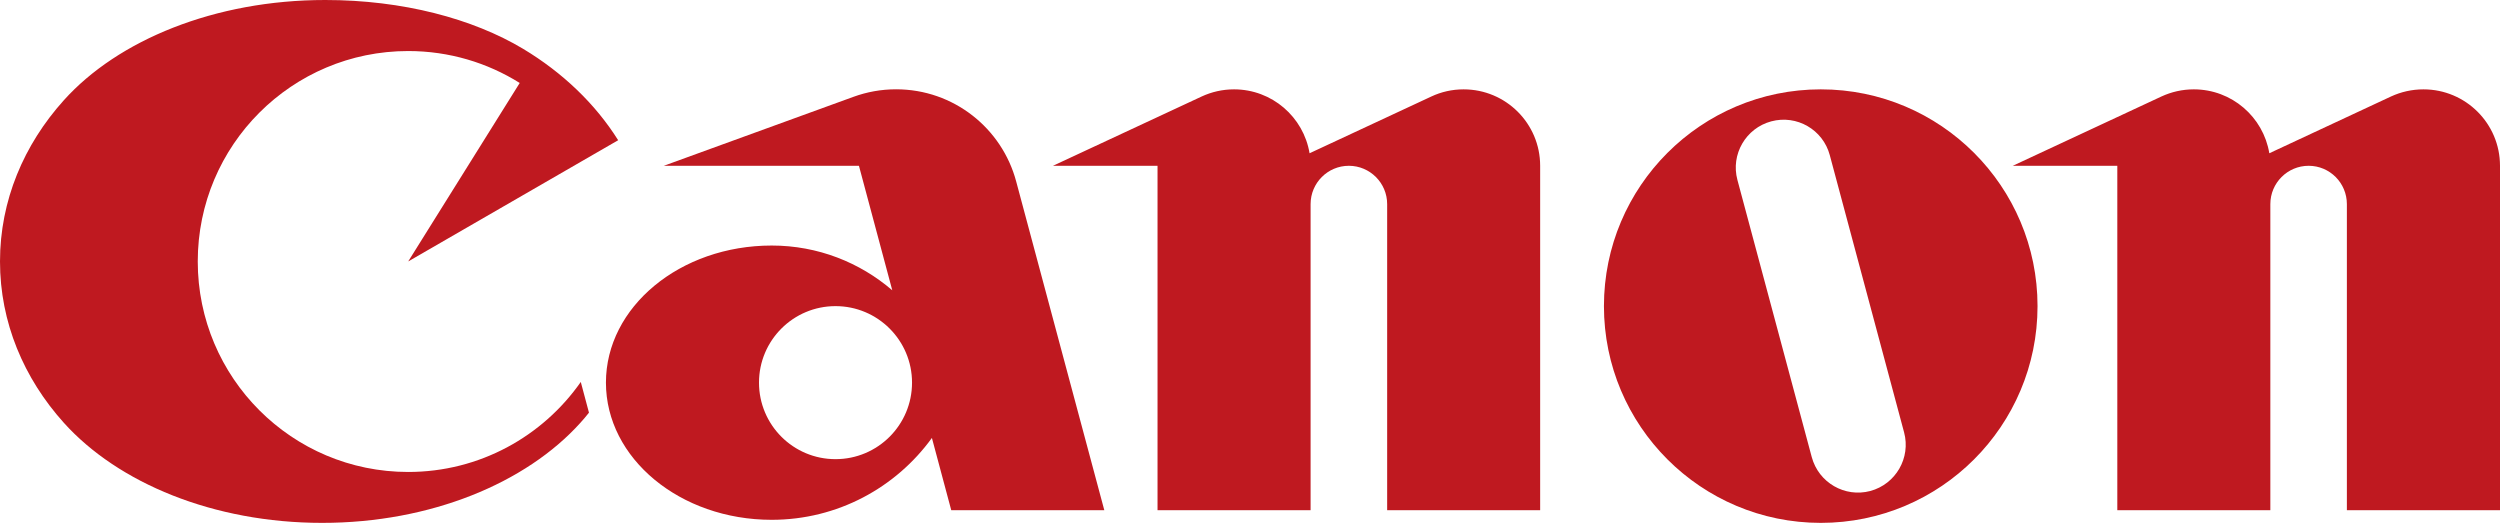
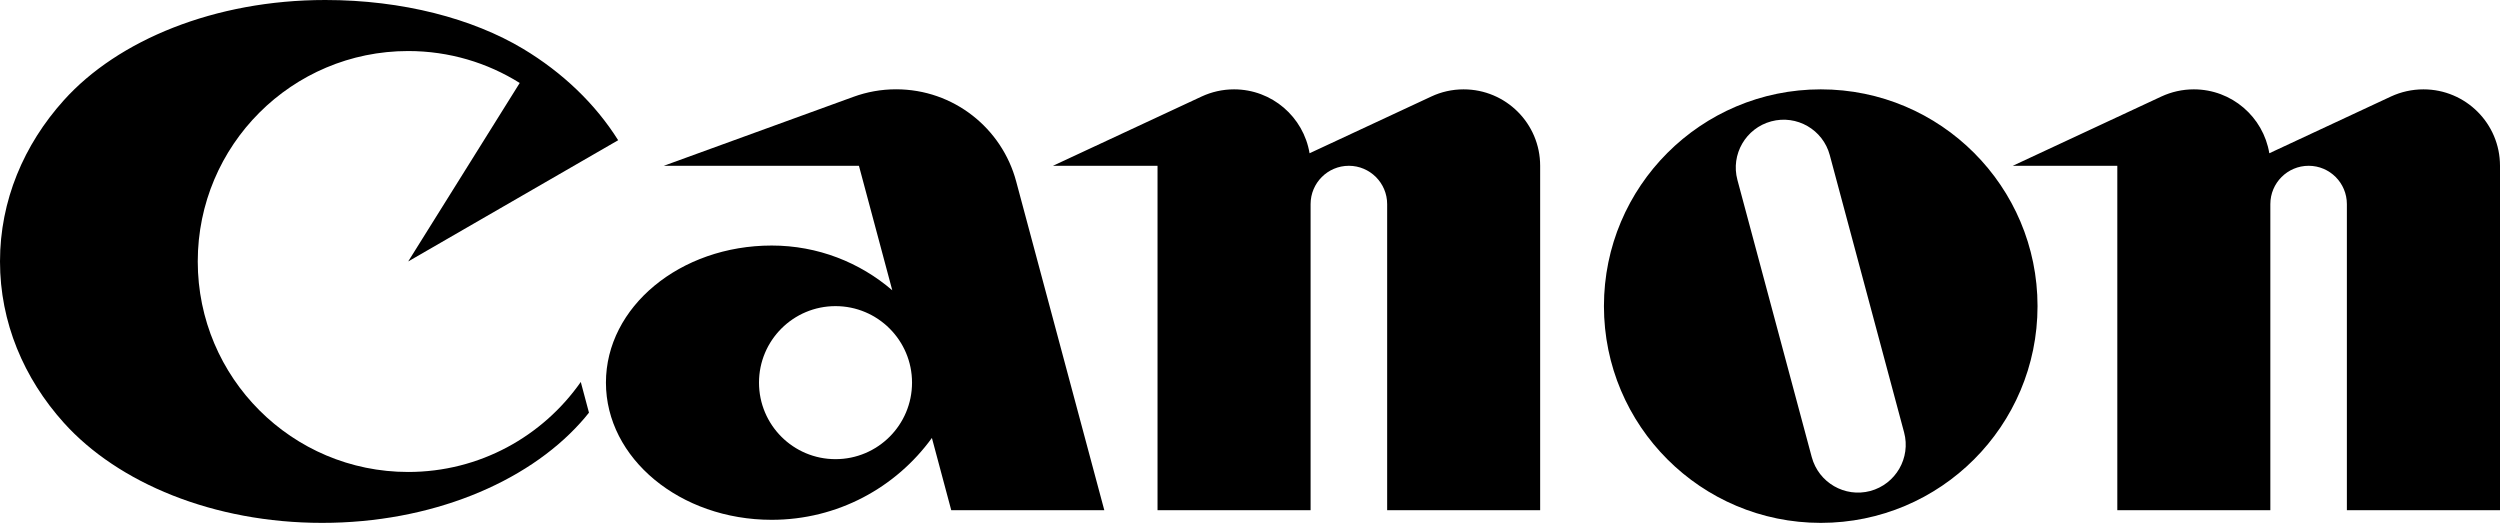
- <svg xmlns="http://www.w3.org/2000/svg" version="1.1" height="168" width="800" viewBox="0 0 800 168">
-   <path id="C" d="m130.62 151.03c-37.195 0-67.339-30.16-67.339-67.362 0-37.204 30.144-67.335 67.339-67.335 13.11 0 25.35 3.739 35.69 10.22l-35.69 57.115 67.19-38.796c-7.3-11.631-17.77-21.653-30.43-29.258-16.11-9.645-38.52-15.614-63.3-15.614-35.348 0-66.359 12.845-83.653 32.081-12.804 14.22-20.427 32.117-20.427 51.586 0 19.483 7.623 37.393 20.427 51.623 17.339 19.26 47.888 32.03 82.653 32.03 34.76 0 65.3-12.78 82.65-32.03 0.95-1.06 1.87-2.13 2.74-3.24l-2.62-9.82c-12.19 17.4-32.38 28.8-55.23 28.8" fill="#BF1920" />
-   <path id="a" d="m353.38 163.27l-28.2-105.2c-4.53-17-20.01-29.495-38.44-29.495-4.78 0-9.36 0.854-13.61 2.4l-60.71 22.076h62.44l10.67 39.848c-10.35-8.908-23.83-14.328-38.59-14.328-29.31 0-53.04 19.641-53.04 43.869 0 24.23 23.73 43.9 53.04 43.9 21.1 0 39.76-10.33 51.27-26.2l6.19 23.13h48.98m-86.02-16.34c-13.52 0-24.48-10.95-24.48-24.49 0-13.52 10.96-24.48 24.48-24.48s24.49 10.96 24.49 24.48c0 13.54-10.97 24.49-24.49 24.49z" fill="#BF1920" />
-   <path id="n1" d="m468.36 28.593c-3.7 0-7.2 0.818-10.32 2.283l-38.98 18.166c-1.93-11.604-12.01-20.449-24.17-20.449-3.68 0-7.19 0.818-10.35 2.283l-47.59 22.175h33.46v110.22h48.98v-97.958c0-6.759 5.47-12.261 12.25-12.261 6.74 0 12.25 5.502 12.25 12.261v97.958h48.96v-110.22c0-13.517-10.97-24.457-24.49-24.457" fill="#BF1920" />
-   <path id="o" d="m652.01 97.959c0 38.311-31.05 69.361-69.35 69.361-38.33 0-69.4-31.05-69.4-69.361 0-38.301 31.07-69.366 69.4-69.366 38.3 0 69.35 31.066 69.35 69.366m-66.48-48.314c-2.18-8.162-10.57-13.007-18.73-10.813-8.15 2.185-13.02 10.58-10.83 18.741l23.79 88.697c2.2 8.17 10.57 13.01 18.73 10.85 8.16-2.21 13.01-10.6 10.82-18.76l-23.78-88.715z" fill="#BF1920" />
-   <path id="n2" d="m775.52 28.593c-3.71 0-7.23 0.818-10.4 2.283l-38.94 18.166c-1.92-11.604-12-20.449-24.16-20.449-3.68 0-7.19 0.818-10.36 2.283l-47.57 22.175h33.45v110.22h48.97v-97.958c0-6.759 5.48-12.261 12.26-12.261 6.76 0 12.23 5.502 12.23 12.261v97.958h49v-110.22c0-13.517-10.98-24.457-24.48-24.457" fill="#BF1920" />
+ <svg xmlns="http://www.w3.org/2000/svg" width="800" height="168" viewBox="0 0 800 168" fill="none">
+   <path d="M130.62 151.03C93.425 151.03 63.281 120.87 63.281 83.668C63.281 46.464 93.425 16.333 130.62 16.333C143.73 16.333 155.97 20.072 166.31 26.553L130.62 83.668L197.81 44.872C190.51 33.241 180.04 23.219 167.38 15.614C151.27 5.969 128.86 0 104.08 0C68.732 0 37.721 12.845 20.427 32.081C7.623 46.301 0 64.198 0 83.667C0 103.15 7.623 121.06 20.427 135.29C37.766 154.55 68.315 167.32 103.08 167.32C137.84 167.32 168.38 154.54 185.73 135.29C186.68 134.23 187.6 133.16 188.47 132.05L185.85 122.23C173.66 139.63 153.47 151.03 130.62 151.03" fill="black" />
+   <path d="M353.38 163.27L325.18 58.07C320.65 41.07 305.17 28.575 286.74 28.575C281.96 28.575 277.38 29.429 273.13 30.975L212.42 53.051H274.86L285.53 92.899C275.18 83.991 261.7 78.571 246.94 78.571C217.63 78.571 193.9 98.212 193.9 122.44C193.9 146.67 217.63 166.34 246.94 166.34C268.04 166.34 286.7 156.01 298.21 140.14L304.4 163.27H353.38M267.36 146.93C253.84 146.93 242.88 135.98 242.88 122.44C242.88 108.92 253.84 97.96 267.36 97.96C280.88 97.96 291.85 108.92 291.85 122.44C291.85 135.98 280.88 146.93 267.36 146.93Z" fill="black" />
+   <path d="M468.36 28.593C464.66 28.593 461.16 29.411 458.04 30.876L419.06 49.042C417.13 37.438 407.05 28.593 394.89 28.593C391.21 28.593 387.7 29.411 384.54 30.876L336.95 53.051H370.41V163.271H419.39V65.313C419.39 58.554 424.86 53.052 431.64 53.052C438.38 53.052 443.89 58.554 443.89 65.313V163.271H492.85V53.051C492.85 39.534 481.88 28.594 468.36 28.594" fill="black" />
+   <path d="M652.01 97.959C652.01 136.27 620.96 167.32 582.66 167.32C544.33 167.32 513.26 136.27 513.26 97.959C513.26 59.658 544.33 28.593 582.66 28.593C620.96 28.593 652.01 59.659 652.01 97.959M585.53 49.645C583.35 41.483 574.96 36.638 566.8 38.832C558.65 41.017 553.78 49.412 555.97 57.573L579.76 146.27C581.96 154.44 590.33 159.28 598.49 157.12C606.65 154.91 611.5 146.52 609.31 138.36L585.53 49.645V49.645Z" fill="black" />
+   <path d="M775.52 28.593C771.81 28.593 768.29 29.411 765.12 30.876L726.18 49.042C724.26 37.438 714.18 28.593 702.02 28.593C698.34 28.593 694.83 29.411 691.66 30.876L644.09 53.051H677.54V163.271H726.51V65.313C726.51 58.554 731.99 53.052 738.77 53.052C745.53 53.052 751 58.554 751 65.313V163.271H800V53.051C800 39.534 789.02 28.594 775.52 28.594" fill="black" />
</svg>
